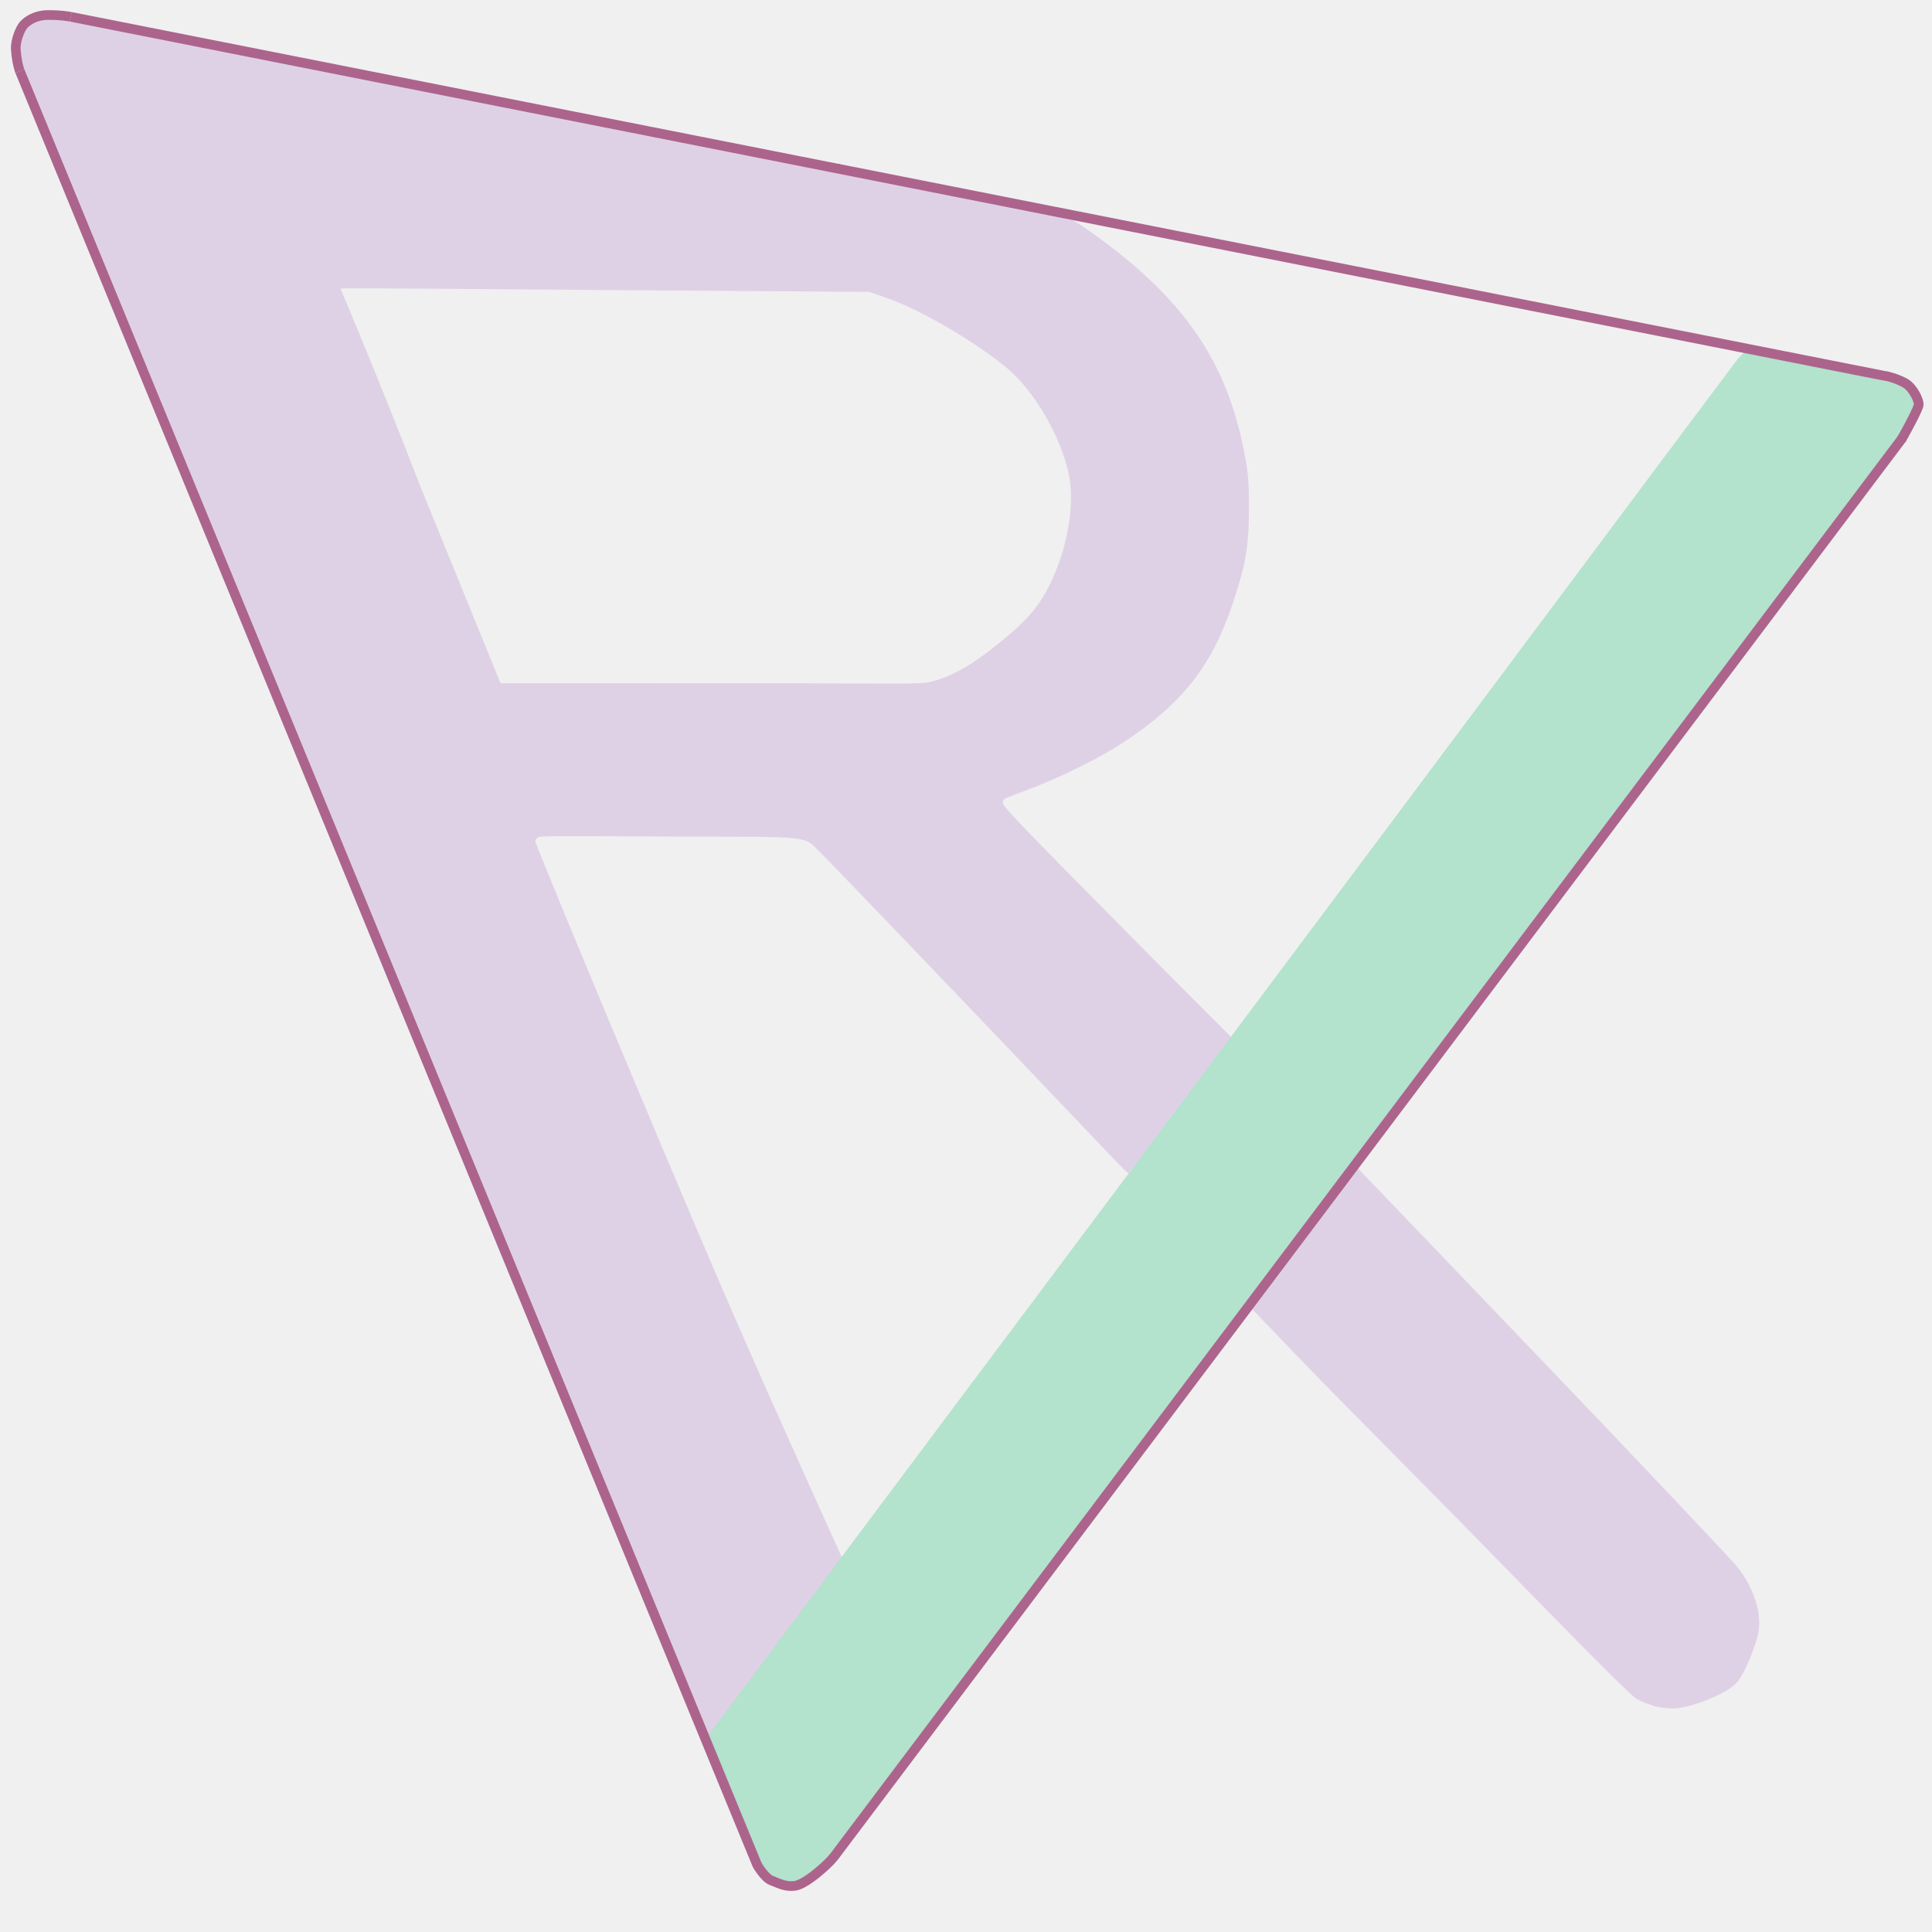
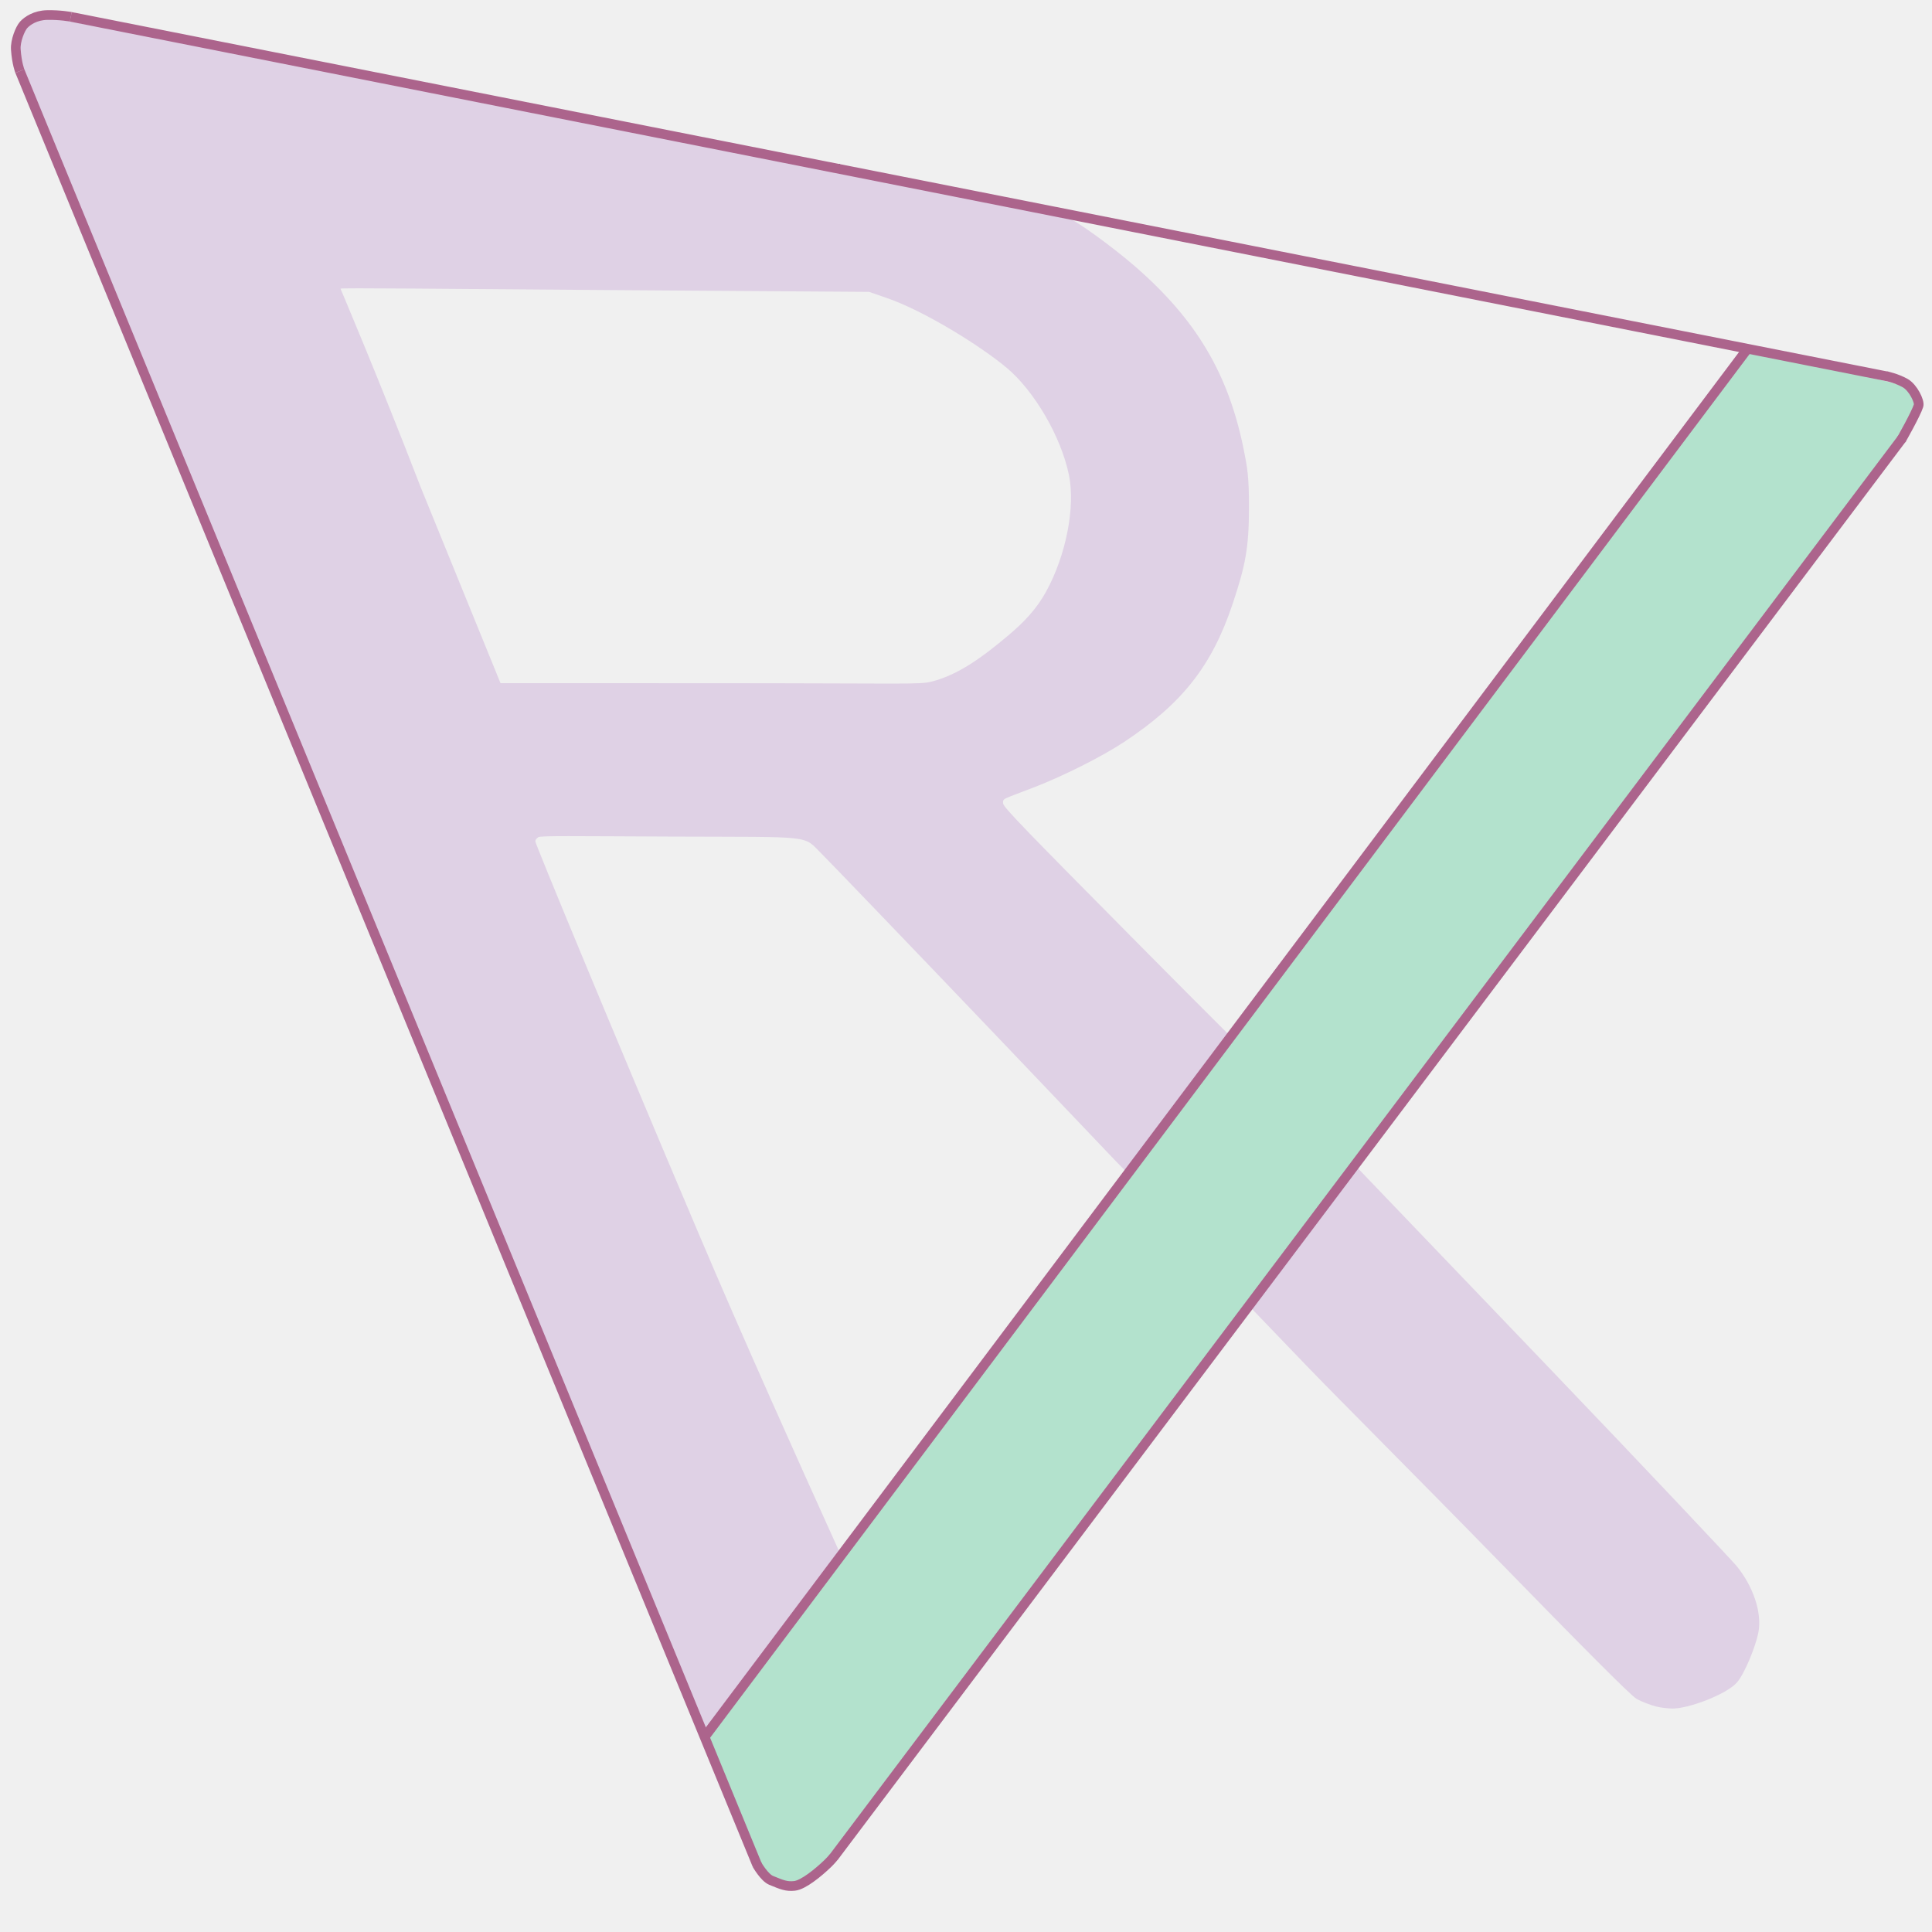
<svg xmlns="http://www.w3.org/2000/svg" xmlns:xlink="http://www.w3.org/1999/xlink" width="200mm" height="200mm" viewBox="0 0 200 200" version="1.1" id="svg1" xml:space="preserve">
  <defs id="defs1">
    <linearGradient id="linearGradient5">
      <stop style="stop-color:#ff6600;stop-opacity:1;" offset="0" id="stop5" />
      <stop style="stop-color:#f0f0f0;stop-opacity:0;" offset="1" id="stop6" />
    </linearGradient>
    <linearGradient xlink:href="#linearGradient5" id="linearGradient6" x1="8.352" y1="100.074" x2="188.106" y2="100.074" gradientUnits="userSpaceOnUse" gradientTransform="translate(233.8608,-0.9733778)" />
  </defs>
  <g id="layer1">
    <path style="fill:#dfd1e5;fill-opacity:1;stroke:none;stroke-width:1;stroke-dasharray:none;stroke-dashoffset:0;stroke-opacity:1" d="M 39.42,97.883 C 19.354,49.459 3.121,8.9 2.755,8.001 1.678,5.357 1.903,3.397 3.317,2.343 3.705,2.054 4.294,1.915 5.397,1.926 6.439,1.937 19.63,4.54 58.19,12.169 c 28.343,5.608 52.216,10.374 52.43,10.425 0.664,0.159 4.424,2.862 6.774,4.892 6.494,5.607 9.789,11.276 11.356,19.049 0.369,1.83 0.549,2.81 0.545,5.993 -0.005,4.244 -0.391,6.078 -1.688,9.971 -2.159,6.479 -5.27,10.35 -11.224,14.299 -2.331,1.546 -6.327,3.535 -9.215,4.657 -3.471,1.347 -3.333,1.155 -3.333,1.705 0,0.39 2.677,3.101 13.798,14.337 7.589,7.667 9.938,9.942 9.972,10.034 0.05,0.138 -9.986,13.039 -10.731,13.849 -0.176,0.191 0.351,0.589 -13.377,-13.788 C 93.987,97.632 85.734,89.051 85.115,88.446 83.031,86.407 84.646,86.664 69.307,86.601 c -9.962,-0.041 -13.388,-0.098 -13.584,0.065 -0.145,0.12 -0.304,0.212 -0.304,0.448 0,0.236 7.527,18.474 16.891,40.551 9.364,22.077 21.926,48.698 23.049,52.121 0.032,0.098 -1.15,1.496 -3.896,5.178 -2.747,3.682 -8.44,11.757 -9.206,10.42 l -8.796,-15.358 z M 96.479,70.548 c 2.667,-0.682 5.112,-2.423 7.891,-4.763 1.691,-1.424 2.952,-2.775 3.926,-4.549 2.061,-3.752 3.044,-8.764 2.358,-12.078 -0.835,-4.029 -3.627,-8.716 -6.411,-11.056 -2.739,-2.303 -8.57,-5.915 -12.406,-7.24 L 89.966,30.215 62.553,30.025 C 45.963,29.91 35.212,29.78 35.25,29.884 c 0.035,0.094 3.938,9.248 8.289,20.523 l 8.273,20.311 21.45,0.006 c 20.895,7.93e-4 21.872,0.168 23.216,-0.176 z" id="path53" />
    <path id="path5" style="fill:url(#linearGradient6);stroke:none;stroke-width:0.2" d="M 242.404,23.511 421.788,50.01 330.456,174.638 Z" />
    <path style="fill:#ffffff;stroke:#062aeb;stroke-width:0.477;stroke-dasharray:2.862, 0.477;stroke-dashoffset:0;stroke-opacity:1" d="M 421.788,50.01 330.456,174.638" id="path3-5" />
    <path style="fill:#ffffff;stroke:#ff1b00;stroke-width:0.48;stroke-dasharray:5.76, 0.48;stroke-dashoffset:0;stroke-opacity:1" d="M 282.869,92.963 425.464,130.874" id="path3-5-8" />
    <path style="fill:#ffffff;stroke:#ff1b00;stroke-width:0.481;stroke-dasharray:none;stroke-opacity:1" d="m 242.404,23.511 56.727,31.859 -16.262,37.593" id="path4" />
    <path style="fill:#ffffff;stroke:#ff1b00;stroke-width:0.481;stroke-dasharray:none;stroke-opacity:1" d="M 242.404,23.511 330.456,174.638" id="path3" />
    <circle id="path10" style="fill:#ffffff;stroke:#ff1b00;stroke-width:0.265" cx="-246.578" cy="5.291" r="0.006" />
    <circle id="path11" style="fill:#ffffff;stroke:#000000;stroke-width:0.265;stroke-opacity:1" cx="-144.097" cy="24.851" r="0.006" />
    <path style="fill:#ffffff;fill-opacity:1;stroke:#000000;stroke-width:1;stroke-dasharray:none;stroke-dashoffset:0;stroke-opacity:1" d="M -223.637,9.48 -35.57,46.708" id="path21" />
    <path style="fill:#ffffff;fill-opacity:1;stroke:#000000;stroke-width:1;stroke-dasharray:none;stroke-dashoffset:0;stroke-opacity:1" d="M -144.647,199.976 -34.04,53.103" id="path21-1" />
    <path style="fill:#ffffff;fill-opacity:1;stroke:#000000;stroke-width:1;stroke-dasharray:none;stroke-dashoffset:0;stroke-opacity:1" d="m -228.908,15.096 76.037,185.181" id="path22" />
    <path style="fill:none;fill-opacity:1;stroke:#000000;stroke-width:1;stroke-dasharray:none;stroke-dashoffset:0;stroke-opacity:1" d="m -223.514,9.494 c 0,0 -4.613,-0.418 -5.547,0.506 -1,0.991 0.172,5.148 0.172,5.148" id="path23" />
    <path style="fill:none;fill-opacity:1;stroke:#000000;stroke-width:1;stroke-dasharray:none;stroke-dashoffset:0;stroke-opacity:1" d="m -142.872,38.042 -52.191,-0.052 16.004,40.127 h 42.126" id="path24" />
    <path style="fill:none;fill-opacity:1;stroke:#000000;stroke-width:1;stroke-dasharray:none;stroke-dashoffset:0;stroke-opacity:1" d="m -143.074,38.004 c 0,0 8.755,2.479 15.422,7.528 4.502,3.41 6.776,8.931 7.176,11.615 0.466,3.133 -0.667,10.365 -4.522,14.482 -4.598,4.911 -12.104,6.487 -12.104,6.487" id="path25" />
    <path style="fill:#ffffff;fill-opacity:1;stroke:#000000;stroke-width:1;stroke-dasharray:none;stroke-dashoffset:0;stroke-opacity:1" d="M -83.589,66.639 H -60.873" id="path27" />
    <path style="fill:none;fill-opacity:1;stroke:#000000;stroke-width:1;stroke-dasharray:none;stroke-dashoffset:0;stroke-opacity:1" d="m -84.733,67.416 -28.237,39.597 -12.881,-16.521" id="path28" />
    <path style="fill:none;fill-opacity:1;stroke:#000000;stroke-width:1;stroke-dasharray:none;stroke-dashoffset:0;stroke-opacity:1" d="m -60.493,67.44 -40.932,52.351 36.207,43.432" id="path29" />
    <path style="fill:none;fill-opacity:1;stroke:#000000;stroke-width:1;stroke-dasharray:none;stroke-dashoffset:0;stroke-opacity:1" d="m -65.155,165.771 -23.207,0.111 -24.165,-29.184" id="path30" />
    <path style="fill:none;fill-opacity:1;stroke:#000000;stroke-width:1;stroke-dasharray:none;stroke-dashoffset:0;stroke-opacity:1" d="m -113.527,136.637 -27.685,38.264" id="path31" />
    <path style="fill:none;fill-opacity:1;stroke:#000000;stroke-width:1;stroke-dasharray:none;stroke-dashoffset:0;stroke-opacity:1" d="m -123.536,120.731 -25.674,34.403" id="path32" />
    <path style="fill:none;fill-opacity:1;stroke:#000000;stroke-width:1;stroke-dasharray:none;stroke-dashoffset:0;stroke-opacity:1" d="M -123.536,120.731 -145.2,97.277" id="path33" />
    <path style="fill:none;fill-opacity:1;stroke:#000000;stroke-width:1;stroke-dasharray:none;stroke-dashoffset:0;stroke-opacity:1" d="m -174.544,94.606 h 23.801" id="path34" />
    <path style="fill:none;fill-opacity:1;stroke:#000000;stroke-width:1;stroke-dasharray:none;stroke-dashoffset:0;stroke-opacity:1" d="m -174.544,94.606 38.831,93.167" id="path35" />
    <path style="fill:none;fill-opacity:1;stroke:#000000;stroke-width:1;stroke-dasharray:none;stroke-dashoffset:0;stroke-opacity:1" d="m -150.743,94.606 c 0,0 2.045,-0.009 2.98,0.442 0.912,0.44 2.563,2.229 2.563,2.229" id="path36" />
    <path style="fill:none;fill-opacity:1;stroke:#000000;stroke-width:1;stroke-dasharray:none;stroke-dashoffset:0;stroke-opacity:1" d="m -120.151,30.006 c 0,0 8.625,5.14 13.706,12.639 4.46,6.583 5.493,15.274 5.053,19.948 -0.41,4.348 -2.349,12.613 -7.404,17.75 -6.763,6.873 -17.055,10.149 -17.055,10.149" id="path37" />
    <path style="fill:none;fill-opacity:1;stroke:#000000;stroke-width:1;stroke-dasharray:none;stroke-dashoffset:0;stroke-opacity:1" d="m -35.67,46.68 c 0,0 0.929,0.349 1.82,0.852 0.82,0.462 1.62,1.024 1.672,1.477 0.103,0.903 -1.968,4.254 -1.968,4.254" id="path38" />
    <path style="fill:none;fill-opacity:1;stroke:#000000;stroke-width:1;stroke-dasharray:none;stroke-dashoffset:0;stroke-opacity:1" d="m -152.965,200.13 c 0,0 2.658,2.997 3.937,2.93 1.506,-0.078 4.549,-3.241 4.549,-3.241" id="path39" />
    <path style="fill:none;fill-opacity:1;stroke:#000000;stroke-width:1;stroke-dasharray:none;stroke-dashoffset:0;stroke-opacity:1" d="m -65.218,163.223 c 0,0 1.39,1.667 1.4,2.09 0.011,0.427 -1.337,0.458 -1.337,0.458" id="path40" />
    <path style="fill:none;fill-opacity:1;stroke:#000000;stroke-width:1;stroke-dasharray:none;stroke-dashoffset:0;stroke-opacity:1" d="m -60.873,66.639 c 0,0 0.668,7.7e-4 0.736,0.144 0.059,0.123 -0.356,0.657 -0.356,0.657" id="path41" />
    <path style="fill:none;fill-opacity:1;stroke:#000000;stroke-width:1;stroke-dasharray:none;stroke-dashoffset:0;stroke-opacity:1" d="m -112.468,136.785 c 0,0 -0.448,-0.784 -0.607,-0.776 -0.136,0.006 -0.503,0.711 -0.503,0.711" id="path41-0" />
    <path style="fill:none;fill-opacity:1;stroke:#000000;stroke-width:1;stroke-dasharray:none;stroke-dashoffset:0;stroke-opacity:1" d="m -83.493,66.639 c 0,0 -0.562,-0.037 -0.695,0.049 -0.121,0.078 -0.593,0.802 -0.593,0.802" id="path41-6" />
    <path style="fill:none;fill-opacity:1;stroke:#42c21d;stroke-width:0.5;stroke-dasharray:none;stroke-dashoffset:0;stroke-opacity:1" d="M -195.064,37.99 -229.061,10" id="path42" />
    <path style="fill:none;fill-opacity:1;stroke:#42c21d;stroke-width:0.5;stroke-dasharray:none;stroke-dashoffset:0;stroke-opacity:1" d="m -195.064,37.99 -23.686,1.845" id="path42-6" />
    <path style="fill:none;fill-opacity:1;stroke:#42c21d;stroke-width:0.5;stroke-dasharray:none;stroke-dashoffset:0;stroke-opacity:1" d="m -187.062,58.053 -31.688,-18.218" id="path42-8" />
    <path style="fill:none;fill-opacity:1;stroke:#42c21d;stroke-width:0.5;stroke-dasharray:none;stroke-dashoffset:0;stroke-opacity:1" d="m -204.55,74.417 17.488,-16.364" id="path42-0" />
    <path style="fill:none;fill-opacity:1;stroke:#42c21d;stroke-width:0.5;stroke-dasharray:none;stroke-dashoffset:0;stroke-opacity:1" d="m -179.06,78.117 -25.49,-3.7" id="path42-65" />
    <path style="fill:none;fill-opacity:1;stroke:#42c21d;stroke-width:0.5;stroke-dasharray:none;stroke-dashoffset:0;stroke-opacity:1" d="m -179.06,78.117 -15.984,19.499" id="path42-65-3" />
    <path style="fill:none;fill-opacity:1;stroke:#42c21d;stroke-width:0.5;stroke-dasharray:none;stroke-dashoffset:0;stroke-opacity:1" d="m -174.544,94.606 -20.5,3.01" id="path42-65-00" />
    <path style="fill:none;fill-opacity:1;stroke:#42c21d;stroke-width:0.5;stroke-dasharray:none;stroke-dashoffset:0;stroke-opacity:1" d="m -174.544,94.606 -10.907,26.323" id="path42-65-2" />
    <path style="fill:none;fill-opacity:1;stroke:#42c21d;stroke-width:0.5;stroke-dasharray:none;stroke-dashoffset:0;stroke-opacity:1" d="m -162.643,124.137 -22.808,-3.207" id="path42-65-5" />
    <path style="fill:none;fill-opacity:1;stroke:#42c21d;stroke-width:0.5;stroke-dasharray:none;stroke-dashoffset:0;stroke-opacity:1" d="m -175.614,144.887 12.971,-20.75" id="path42-65-5-9" />
    <path style="fill:none;fill-opacity:1;stroke:#42c21d;stroke-width:0.5;stroke-dasharray:none;stroke-dashoffset:0;stroke-opacity:1" d="m -175.614,144.887 15.865,-2.041 5.087,-0.537" id="path42-65-5-9-8" />
    <path style="fill:#dfd1e5;fill-opacity:1;stroke:none;stroke-width:1;stroke-dasharray:none;stroke-dashoffset:0;stroke-opacity:1" d="m 171.409,176.65 c -0.566,-0.152 -1.504,-0.504 -1.992,-0.783 -0.601,-0.343 -5.482,-5.257 -14.757,-14.769 -7.538,-7.731 -16.351,-16.537 -19.436,-19.748 l -5.724,-5.957 5.511,-7.218 5.417,-7.382 19.46,20.311 c 10.518,10.978 19.43,20.454 19.866,20.985 1.726,2.107 2.674,4.837 2.269,6.922 -0.281,1.444 -1.423,4.255 -2.221,5.163 -1.077,1.227 -5.031,2.729 -6.714,2.695 -0.257,-0.005 -1.113,-0.068 -1.678,-0.22 z" id="path54" />
    <path style="fill:#b3e2cd;fill-opacity:1;stroke:none;stroke-width:1" d="m 81.064,194.831 c -0.445,-0.12 -1.421,-0.667 -1.766,-1.034 -0.768,-0.818 -6.207,-13.858 -5.932,-14.227 0.109,-0.146 24.202,-32.357 53.309,-71.237 29.107,-38.88 52.998,-70.949 53.27,-71.235 l 0.669,-0.705 7.767,1.554 c 4.563,0.913 8.559,1.891 9.034,2.18 1.223,0.743 1.35,1.826 0.315,3.694 -1.399,2.524 -111.725,148.6 -113.045,149.681 -1.437,1.178 -2.601,1.604 -3.622,1.329 z" id="path1" />
    <circle id="path10-7" style="fill:#ffffff;stroke:#ff1b00;stroke-width:0.265" cx="-2.653" cy="4.961" r="0.006" />
    <circle id="path11-1" style="fill:#ffffff;stroke:#000000;stroke-width:0.265;stroke-opacity:1" cx="86.864" cy="17.112" r="0.006" />
    <path style="fill:#ff7f2a;fill-opacity:1;stroke:#ac648c;stroke-width:1;stroke-dasharray:none;stroke-dashoffset:0;stroke-opacity:1" d="M 7.324,1.741 195.391,38.969" id="path21-7" />
    <path style="fill:#ffffff;fill-opacity:1;stroke:#ac648c;stroke-width:1;stroke-dasharray:none;stroke-dashoffset:0;stroke-opacity:1" d="M 86.314,192.238 196.921,45.364" id="path21-1-3" />
+     <path style="fill:#ffffff;fill-opacity:1;stroke:#ac648c;stroke-width:1;stroke-dasharray:none;stroke-dashoffset:0;stroke-opacity:1" d="M 72.96,179.791 180.865,36.154" id="path21-1-3-6" />
    <path style="fill:#ffffff;fill-opacity:1;stroke:#ac648c;stroke-width:1;stroke-dasharray:none;stroke-dashoffset:0;stroke-opacity:1" d="M 2.054,7.357 78.389,193.076" id="path22-0" />
    <path style="fill:none;fill-opacity:1;stroke:#ac648c;stroke-width:1;stroke-dasharray:none;stroke-dashoffset:0;stroke-opacity:1" d="m 7.333,1.741 c 0,0 -1.092,-0.213 -2.462,-0.183 C 3.679,1.584 2.851,2.132 2.45,2.57 2.091,2.963 1.574,4.234 1.637,5.119 1.739,6.572 2.055,7.363 2.055,7.363" id="path23-1" />
    <path style="fill:none;fill-opacity:1;stroke:#ac648c;stroke-width:1;stroke-dasharray:none;stroke-dashoffset:0;stroke-opacity:1" d="m 195.291,38.941 c 0,0 1.044,0.216 1.936,0.719 0.82,0.462 1.513,1.908 1.383,2.328 -0.27,0.868 -1.796,3.547 -1.796,3.547" id="path38-1" />
    <path style="fill:none;fill-opacity:1;stroke:#ac648c;stroke-width:1;stroke-dasharray:none;stroke-dashoffset:0;stroke-opacity:1" d="m 78.355,193.01 c 0,0 0.767,1.354 1.476,1.646 1.134,0.467 1.593,0.657 2.416,0.57 0.924,-0.098 2.519,-1.422 3.44,-2.312 0.397,-0.383 0.648,-0.713 0.648,-0.713" id="path44" />
    <path style="fill:#ece2f0;fill-opacity:1;stroke:none;stroke-width:1;stroke-dasharray:none;stroke-dashoffset:0;stroke-opacity:1" d="m -77.894,390.305 c -0.566,-0.152 -1.504,-0.504 -1.992,-0.783 -0.601,-0.343 -5.482,-5.257 -14.757,-14.769 -7.538,-7.731 -16.351,-16.537 -19.436,-19.748 l -5.724,-5.957 5.511,-7.218 5.417,-7.382 19.46,20.311 c 10.518,10.978 19.43,20.454 19.866,20.985 1.726,2.107 2.674,4.837 2.269,6.922 -0.281,1.444 -1.423,4.255 -2.221,5.163 -1.077,1.227 -5.031,2.729 -6.714,2.695 -0.257,-0.005 -1.113,-0.068 -1.678,-0.22 z" id="path54-6" />
    <path style="fill:#b3e2cd;fill-opacity:1;stroke:none;stroke-width:1" d="m -168.24,408.485 c -0.445,-0.12 -1.421,-0.667 -1.766,-1.034 -0.768,-0.818 -6.207,-13.858 -5.932,-14.227 0.109,-0.146 24.202,-32.357 53.309,-71.237 29.107,-38.88 52.998,-70.949 53.27,-71.235 l 0.669,-0.705 7.767,1.554 c 4.563,0.913 8.559,1.891 9.034,2.18 1.223,0.743 1.35,1.826 0.315,3.694 -1.399,2.524 -111.725,148.6 -113.045,149.681 -1.437,1.178 -2.601,1.604 -3.622,1.329 z" id="path1-8" />
    <path style="fill:#ece2f0;fill-opacity:1;stroke:none;stroke-width:1;stroke-dasharray:none;stroke-dashoffset:0;stroke-opacity:1" d="m -209.883,311.537 c -20.002,-48.451 -36.299,-88.983 -36.665,-89.882 -1.077,-2.644 -0.852,-4.604 0.562,-5.658 0.388,-0.289 0.977,-0.428 2.08,-0.416 1.042,0.011 14.233,2.614 52.792,10.243 28.343,5.608 52.216,10.374 52.43,10.425 0.664,0.159 4.424,2.862 6.774,4.892 6.494,5.607 9.789,11.276 11.356,19.049 0.369,1.83 0.549,2.81 0.545,5.993 -0.005,4.244 -0.391,6.078 -1.688,9.971 -2.159,6.479 -5.27,10.35 -11.224,14.299 -2.331,1.546 -6.327,3.535 -9.215,4.657 -3.471,1.347 -3.333,1.155 -3.333,1.704 0,0.39 2.677,3.101 13.798,14.337 7.589,7.667 9.611,9.614 9.644,9.707 0.05,0.138 -10.032,13.179 -10.777,13.99 -0.176,0.191 0.725,0.776 -13.003,-13.601 -9.51,-9.959 -17.763,-18.541 -18.382,-19.146 -2.084,-2.039 -0.469,-1.782 -15.808,-1.845 -9.962,-0.041 -13.388,-0.098 -13.584,0.065 -0.145,0.12 -0.304,0.212 -0.304,0.448 0,0.236 7.527,18.474 16.891,40.551 9.364,22.077 13.694,30.083 14.817,33.506 0.032,0.098 -4.096,5.401 -6.843,9.084 -2.747,3.682 -5.946,6.118 -5.698,7.59 l -1.476,1.643 z m 57.058,-27.335 c 2.667,-0.682 5.112,-2.423 7.891,-4.763 1.691,-1.424 2.952,-2.775 3.926,-4.549 2.061,-3.752 3.044,-8.764 2.358,-12.078 -0.835,-4.029 -3.627,-8.716 -6.411,-11.056 -2.739,-2.303 -8.57,-5.915 -12.406,-7.24 l -1.871,-0.646 -27.413,-0.19 c -16.59,-0.115 -27.341,-0.245 -27.303,-0.141 0.035,0.094 3.938,9.248 8.289,20.523 l 8.273,20.311 21.45,0.006 c 20.895,8e-4 21.872,0.168 23.216,-0.176 z" id="path53-3" />
    <path style="fill:none;fill-opacity:1;stroke:#000000;stroke-width:1;stroke-dasharray:none;stroke-dashoffset:0;stroke-opacity:1" d="m -144.82,297.346 c 0,0 -0.402,-0.373 -0.39,-0.531 0.012,-0.154 0.58,-0.348 0.58,-0.348" id="path41-2-6" />
    <path style="fill:none;fill-opacity:1;stroke:#000000;stroke-width:1;stroke-dasharray:none;stroke-dashoffset:0;stroke-opacity:1" d="m -193.334,301.234 c 0,0 -0.195,-0.429 -0.162,-0.597 0.028,-0.144 0.68,-0.116 0.68,-0.116" id="path41-2-4-3" />
    <circle id="path10-7-4" style="fill:#ffffff;stroke:#ff1b00;stroke-width:0.265" cx="-251.956" cy="218.615" r="0.006" />
    <circle id="path11-1-2" style="fill:#ffffff;stroke:#000000;stroke-width:0.265;stroke-opacity:1" cx="-162.439" cy="230.767" r="0.006" />
    <path style="fill:#ff7f2a;fill-opacity:1;stroke:#000000;stroke-width:1;stroke-dasharray:none;stroke-dashoffset:0;stroke-opacity:1" d="m -241.98,215.396 188.067,37.228" id="path21-7-9" />
    <path style="fill:#ffffff;fill-opacity:1;stroke:#000000;stroke-width:1;stroke-dasharray:none;stroke-dashoffset:0;stroke-opacity:1" d="M -162.99,405.892 -52.382,259.019" id="path21-1-3-18" />
    <path style="fill:#ffffff;fill-opacity:1;stroke:#000000;stroke-width:1;stroke-dasharray:none;stroke-dashoffset:0;stroke-opacity:1" d="M -176.276,393.1 -69.076,249.917" id="path21-1-3-1-6" />
    <path style="fill:#ffffff;fill-opacity:1;stroke:#000000;stroke-width:1;stroke-dasharray:none;stroke-dashoffset:0;stroke-opacity:1" d="m -247.25,221.012 76.336,185.719" id="path22-0-2" />
    <path style="fill:none;fill-opacity:1;stroke:#000000;stroke-width:1;stroke-dasharray:none;stroke-dashoffset:0;stroke-opacity:1" d="m -241.971,215.396 c 0,0 -1.092,-0.213 -2.462,-0.183 -1.192,0.026 -2.019,0.574 -2.42,1.012 -0.36,0.393 -0.876,1.664 -0.814,2.549 0.103,1.454 0.418,2.244 0.418,2.244" id="path23-1-3" />
    <path style="fill:none;fill-opacity:1;stroke:#000000;stroke-width:1;stroke-dasharray:none;stroke-dashoffset:0;stroke-opacity:1" d="m -161.215,243.958 -52.191,-0.052 16.004,40.127 h 42.126" id="path24-3-5" />
    <path style="fill:none;fill-opacity:1;stroke:#000000;stroke-width:1;stroke-dasharray:none;stroke-dashoffset:0;stroke-opacity:1" d="m -161.257,243.959 c 0,0 1.458,0.027 3.56,0.746 3.09,1.057 7.802,3.275 11.769,6.28 4.502,3.41 6.71,9.394 7.109,12.078 0.466,3.133 -0.667,10.365 -4.522,14.482 -1.747,1.866 -3.874,3.453 -5.83,4.564 -3.322,1.888 -6.12,1.923 -6.12,1.923" id="path25-5-8" />
    <path style="fill:none;fill-opacity:1;stroke:#000000;stroke-width:1;stroke-dasharray:none;stroke-dashoffset:0;stroke-opacity:1" d="m -132.739,335.417 -30.815,-32.224" id="path33-0-4" />
    <path style="fill:none;fill-opacity:1;stroke:#000000;stroke-width:1;stroke-dasharray:none;stroke-dashoffset:0;stroke-opacity:1" d="M -81.057,389.119 -120.039,349.174" id="path33-0-8-2" />
    <path style="fill:none;fill-opacity:1;stroke:#000000;stroke-width:1;stroke-dasharray:none;stroke-dashoffset:0;stroke-opacity:1" d="m -121.866,320.71 -23.022,-23.433" id="path33-0-9-6" />
    <path style="fill:none;fill-opacity:1;stroke:#000000;stroke-width:1;stroke-dasharray:none;stroke-dashoffset:0;stroke-opacity:1" d="m -69.631,375.156 -38.95,-40.946" id="path33-0-9-5-9" />
    <path style="fill:none;fill-opacity:1;stroke:#000000;stroke-width:1;stroke-dasharray:none;stroke-dashoffset:0;stroke-opacity:1" d="m -192.886,300.522 h 23.801" id="path34-6-4" />
    <path style="fill:none;fill-opacity:1;stroke:#000000;stroke-width:1;stroke-dasharray:none;stroke-dashoffset:0;stroke-opacity:1" d="m -193.349,301.2 31.195,73.28" id="path35-6-5" />
    <path style="fill:none;fill-opacity:1;stroke:#000000;stroke-width:1;stroke-dasharray:none;stroke-dashoffset:0;stroke-opacity:1" d="m -169.086,300.522 c 0,0 2.045,-0.009 2.98,0.442 0.912,0.44 2.563,2.229 2.563,2.229" id="path36-3-2" />
    <path style="fill:none;fill-opacity:1;stroke:#000000;stroke-width:1;stroke-dasharray:none;stroke-dashoffset:0;stroke-opacity:1" d="m -138.494,235.922 c 0,0 8.625,5.14 13.706,12.639 4.46,6.583 5.493,15.274 5.053,19.948 -0.41,4.348 -2.349,12.613 -7.404,17.75 -6.763,6.873 -17.518,10.215 -17.518,10.215" id="path37-9-6" />
    <path style="fill:none;fill-opacity:1;stroke:#000000;stroke-width:1;stroke-dasharray:none;stroke-dashoffset:0;stroke-opacity:1" d="m -54.013,252.596 c 0,0 1.044,0.216 1.936,0.719 0.82,0.462 1.513,1.908 1.383,2.328 -0.27,0.868 -1.796,3.547 -1.796,3.547" id="path38-1-8" />
    <path style="fill:none;fill-opacity:1;stroke:#000000;stroke-width:1;stroke-dasharray:none;stroke-dashoffset:0;stroke-opacity:1" d="m -69.735,375.036 c 0,0 2.438,2.567 2.726,5.853 0.243,2.779 -1.59,6.077 -2.536,7.102 -1.099,1.19 -4.362,2.969 -7.075,2.81 -2.612,-0.153 -4.496,-1.74 -4.496,-1.74" id="path43-6" />
    <path style="fill:none;fill-opacity:1;stroke:#000000;stroke-width:1;stroke-dasharray:none;stroke-dashoffset:0;stroke-opacity:1" d="m -170.948,406.664 c 0,0 0.767,1.354 1.476,1.646 1.134,0.467 1.593,0.657 2.416,0.57 0.924,-0.098 2.519,-1.422 3.44,-2.312 0.397,-0.383 0.648,-0.713 0.648,-0.713" id="path44-7" />
  </g>
</svg>
